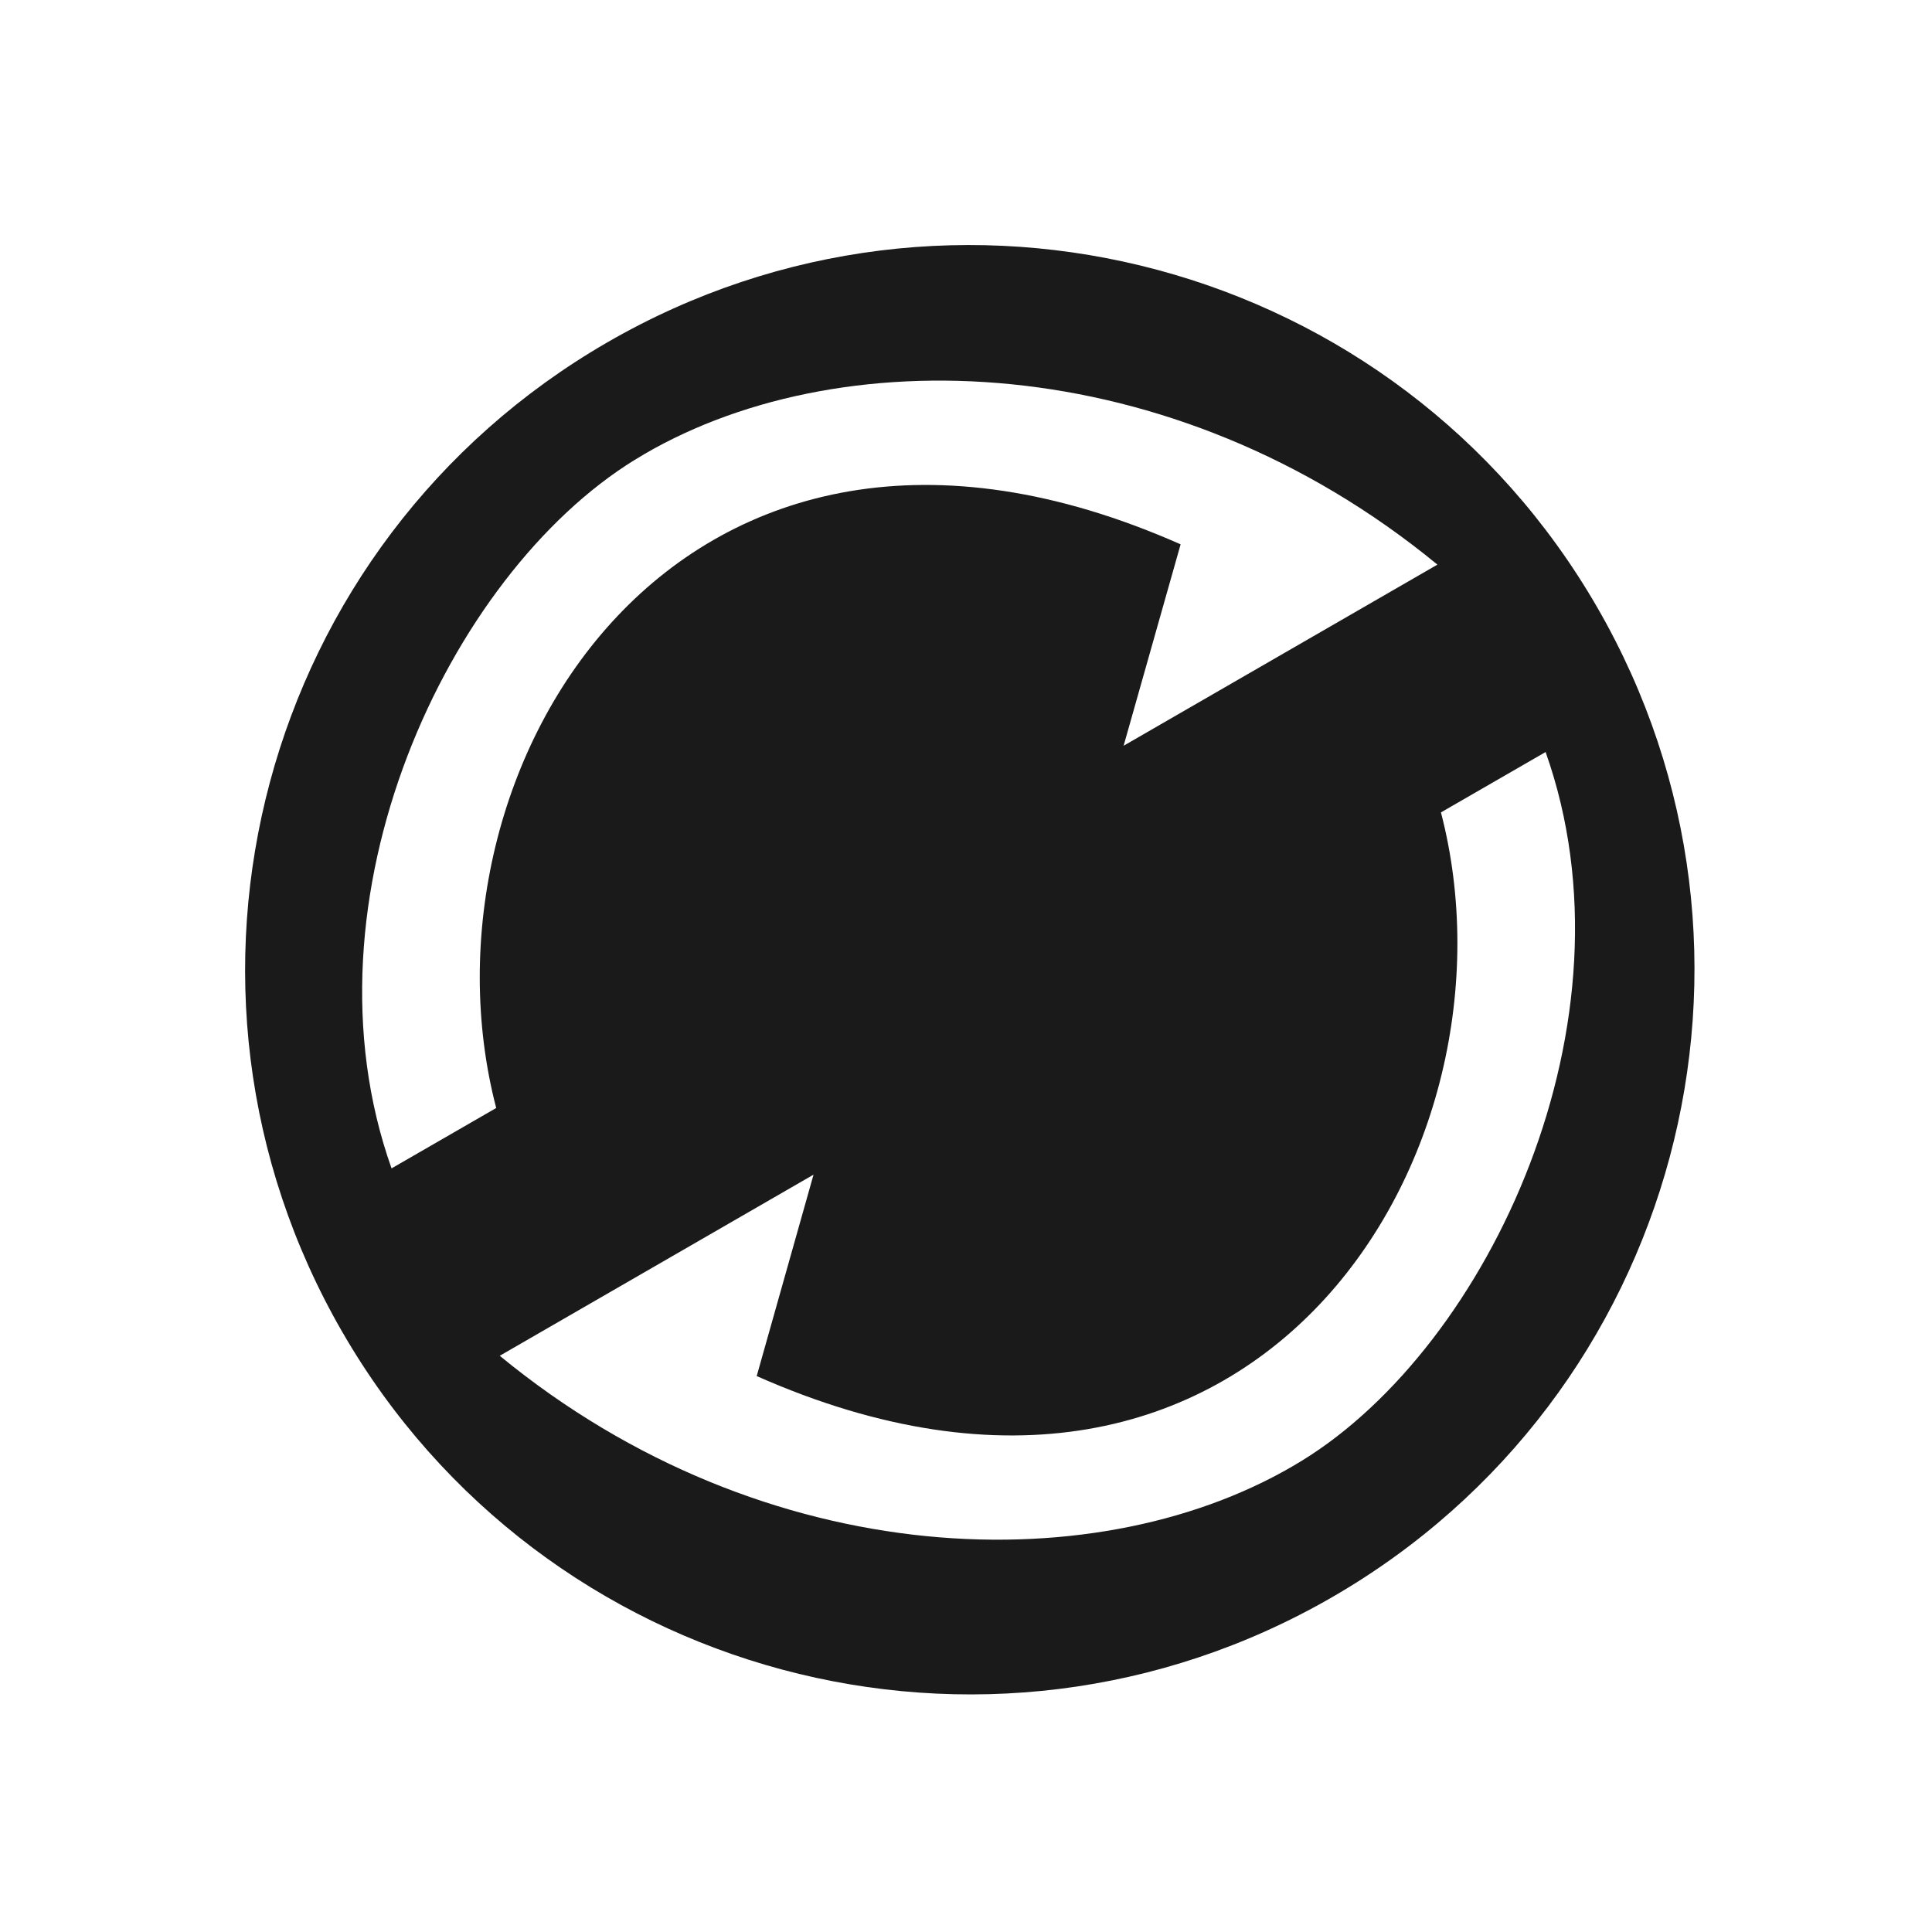
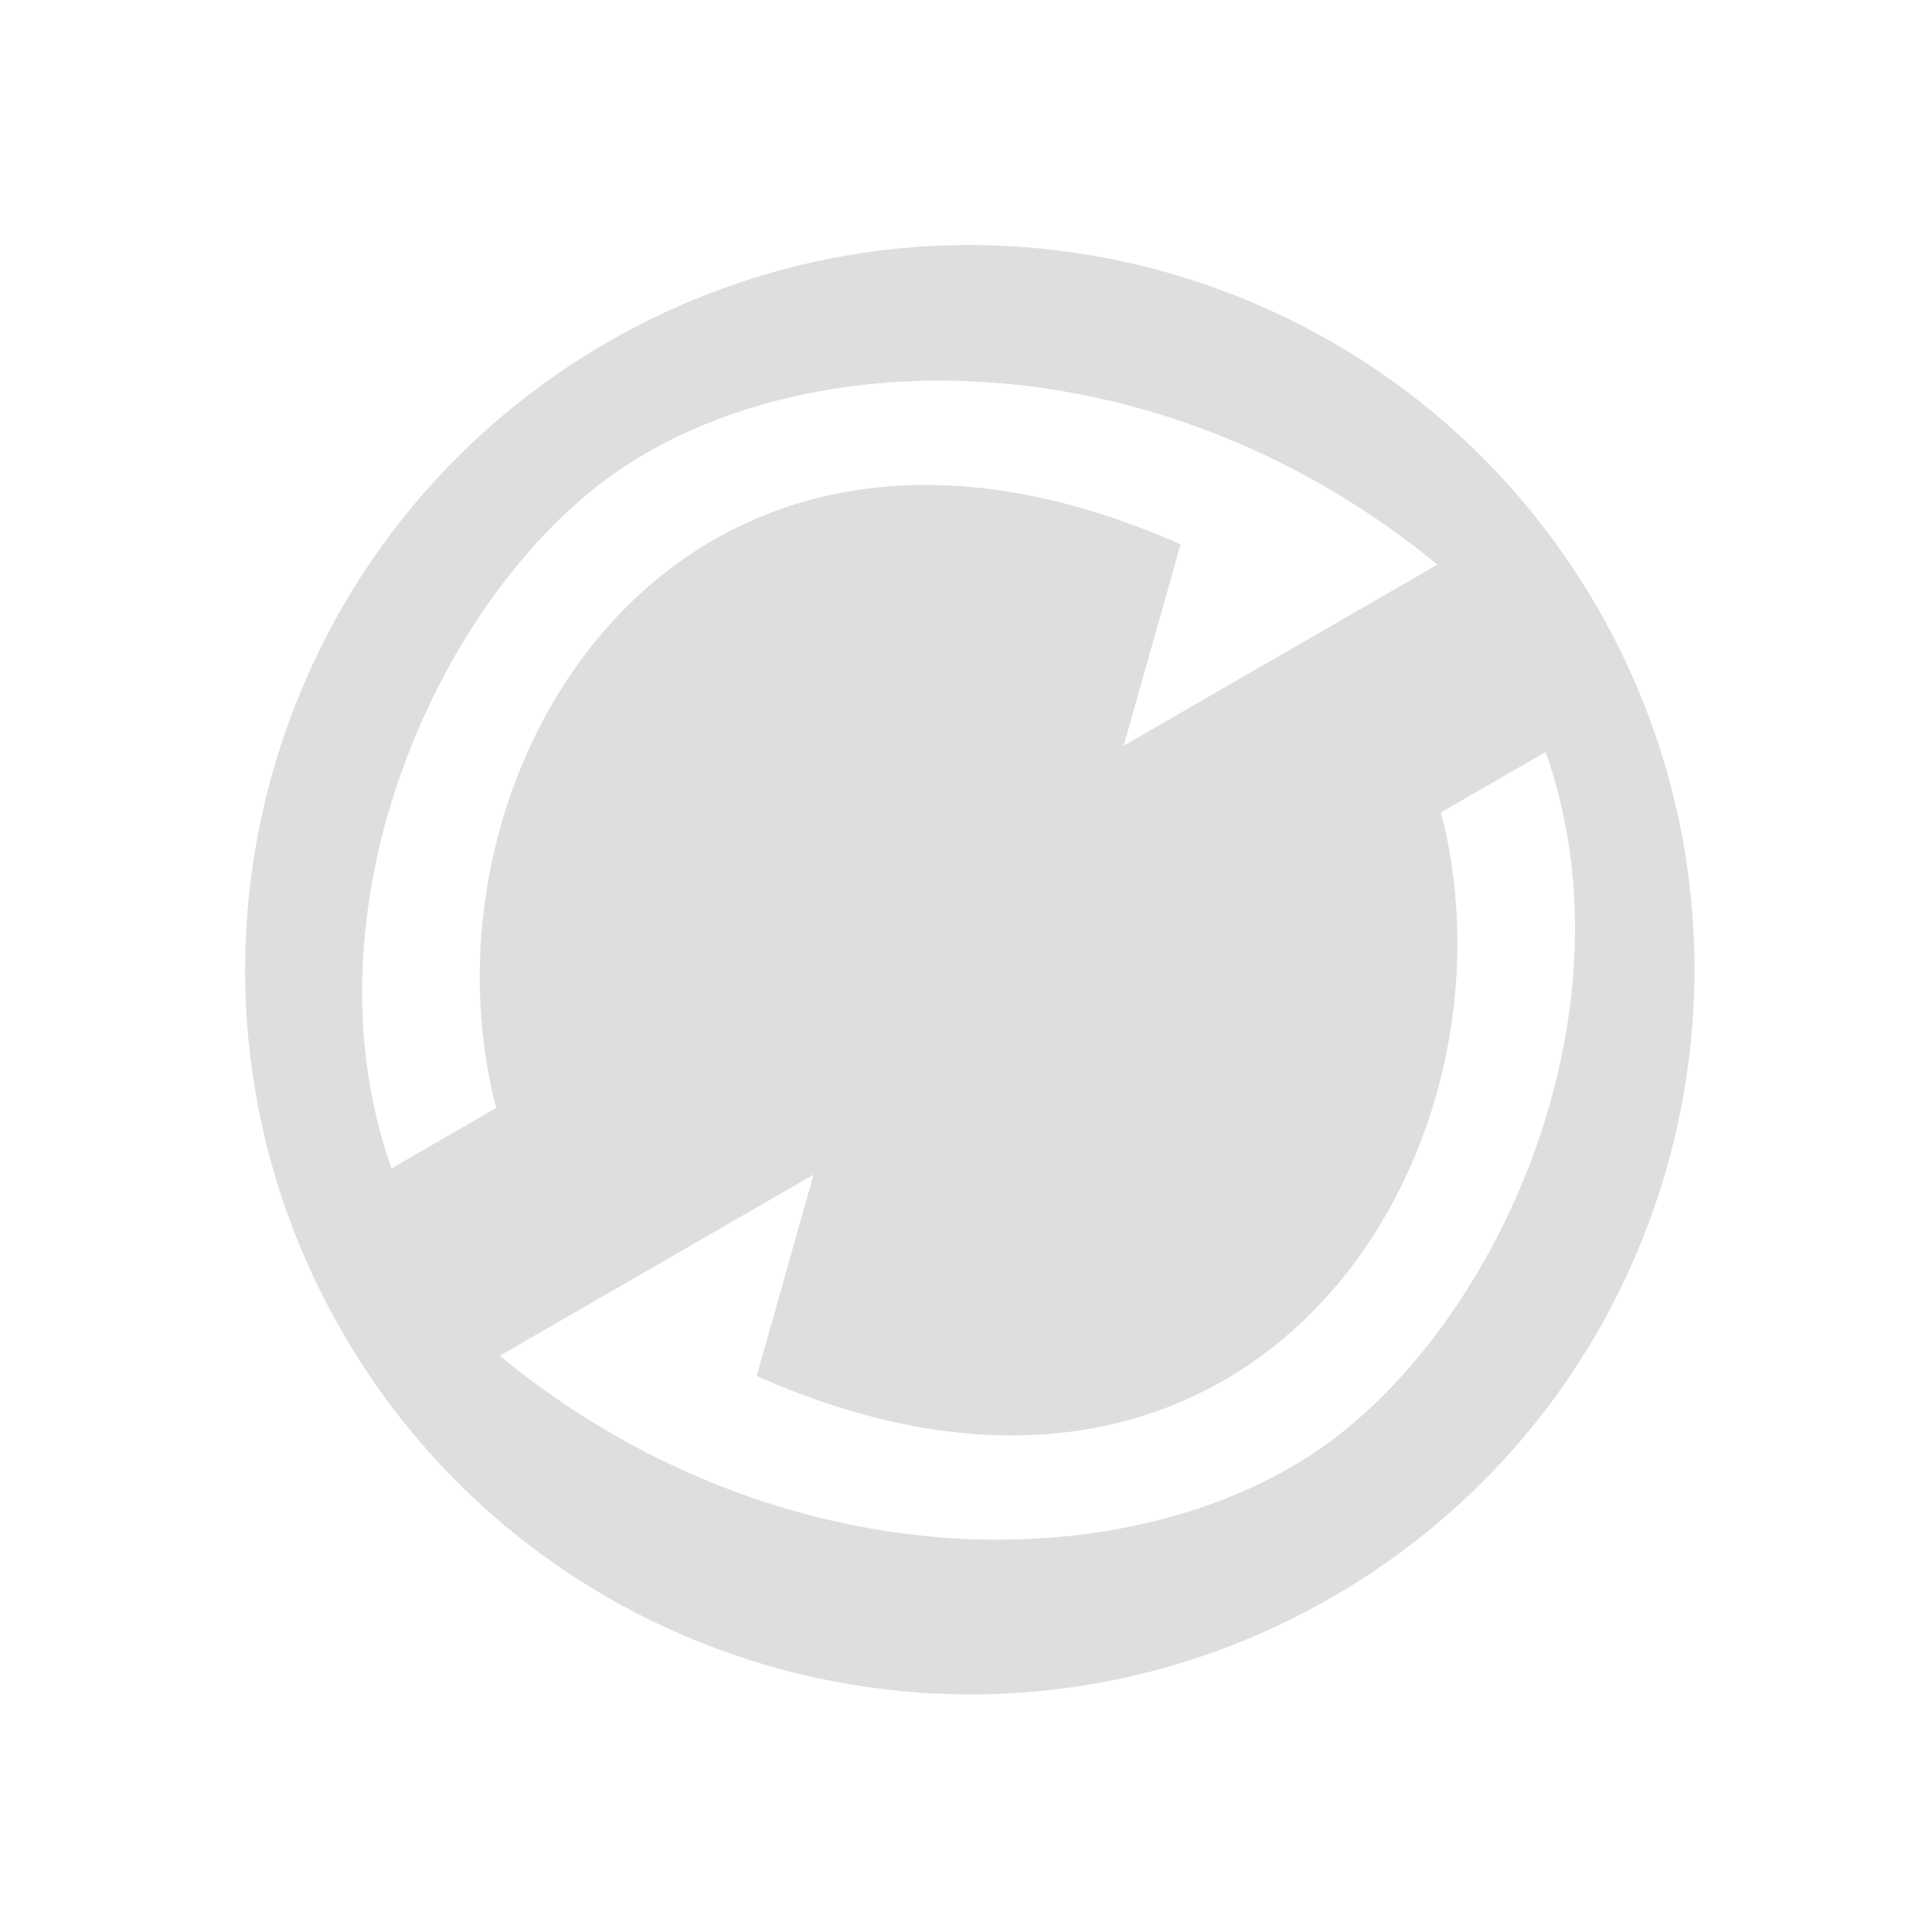
<svg xmlns="http://www.w3.org/2000/svg" xmlns:xlink="http://www.w3.org/1999/xlink" width="16" height="16" viewBox="0 0 12 12" version="1.1" id="svg5">
  <defs id="defs9">
    <filter style="color-interpolation-filters:sRGB" id="filter7554">
      <feBlend mode="darken" in2="BackgroundImage" id="feBlend7556" />
    </filter>
    <filter id="filter7554-5" style="color-interpolation-filters:sRGB">
      <feBlend id="feBlend7556-4" in2="BackgroundImage" mode="darken" />
    </filter>
    <filter style="color-interpolation-filters:sRGB" id="filter7554-6">
      <feBlend id="feBlend7556-6" in2="BackgroundImage" mode="darken" />
    </filter>
    <linearGradient gradientTransform="translate(-1,-2)" gradientUnits="userSpaceOnUse" xlink:href="#linearGradient3678" id="linearGradient2868" y2="19" x2="8.925" y1="6" x1="8.925" />
    <linearGradient id="linearGradient3678">
      <stop offset="0" style="stop-color:#ffffff;stop-opacity:1" id="stop3680" />
      <stop offset="1" style="stop-color:#e6e6e6;stop-opacity:1" id="stop3682" />
    </linearGradient>
    <linearGradient gradientTransform="translate(-2,-1)" gradientUnits="userSpaceOnUse" xlink:href="#linearGradient3678" id="linearGradient2393" y2="21" x2="9" y1="3" x1="9" />
    <linearGradient x1="14" y1="3" x2="14" y2="21" id="linearGradient2398" xlink:href="#linearGradient3587-6-5-3" gradientUnits="userSpaceOnUse" gradientTransform="translate(-1.000123,-5)" />
    <linearGradient id="linearGradient3587-6-5-3">
-       <stop id="stop3589-9-2-0" style="stop-color:#000000;stop-opacity:1" offset="0" />
+       <stop id="stop3589-9-2-0" style="stop-color:#dedede;stop-opacity:1" offset="0" />
      <stop id="stop3591-7-4-7" style="stop-color:#363636;stop-opacity:1" offset="1" />
    </linearGradient>
    <linearGradient x1="66.097" y1="9.364" x2="66.097" y2="27.364" id="linearGradient2395" xlink:href="#linearGradient3587-6-5-3" gradientUnits="userSpaceOnUse" gradientTransform="translate(-52.0968,-11.36383)" />
    <linearGradient x1="4.955" y1="2.684" x2="4.955" y2="13.496" id="linearGradient7390" xlink:href="#linearGradient3587-6-5-3" gradientUnits="userSpaceOnUse" />
    <linearGradient x1="7.911" y1="4.576" x2="7.911" y2="11.649" id="linearGradient7392" xlink:href="#linearGradient3587-6-5-3" gradientUnits="userSpaceOnUse" />
    <linearGradient x1="10.187" y1="2.774" x2="10.187" y2="13.317" id="linearGradient7394" xlink:href="#linearGradient3587-6-5-3" gradientUnits="userSpaceOnUse" />
    <linearGradient x1="13.917" y1="0.882" x2="13.917" y2="15.183" id="linearGradient7396" xlink:href="#linearGradient3587-6-5-3" gradientUnits="userSpaceOnUse" />
    <linearGradient id="linearGradient5263">
      <stop id="stop5265" style="stop-color:#a0d5ff;stop-opacity:1" offset="0" />
      <stop id="stop5267" style="stop-color:#a0d5ff;stop-opacity:1" offset="1" />
    </linearGradient>
    <filter id="filter7554-7" style="color-interpolation-filters:sRGB">
      <feBlend id="feBlend7556-0" in2="BackgroundImage" mode="darken" />
    </filter>
    <filter id="filter7554-35" style="color-interpolation-filters:sRGB">
      <feBlend id="feBlend7556-35" in2="BackgroundImage" mode="darken" />
    </filter>
    <filter style="color-interpolation-filters:sRGB" id="filter7554-5-9">
      <feBlend mode="darken" in2="BackgroundImage" id="feBlend7556-4-5" />
    </filter>
    <filter id="filter7554-6-3" style="color-interpolation-filters:sRGB">
      <feBlend mode="darken" in2="BackgroundImage" id="feBlend7556-6-2" />
    </filter>
    <filter style="color-interpolation-filters:sRGB" id="filter7554-2">
      <feBlend mode="darken" in2="BackgroundImage" id="feBlend7556-9" />
    </filter>
    <filter style="color-interpolation-filters:sRGB" id="filter7554-29">
      <feBlend mode="darken" in2="BackgroundImage" id="feBlend7556-3" />
    </filter>
    <filter style="color-interpolation-filters:sRGB" id="filter7554-0">
      <feBlend mode="darken" in2="BackgroundImage" id="feBlend7556-5" />
    </filter>
    <filter style="color-interpolation-filters:sRGB" id="filter7554-3">
      <feBlend mode="darken" in2="BackgroundImage" id="feBlend7556-48" />
    </filter>
    <filter id="filter7554-5-3" style="color-interpolation-filters:sRGB">
      <feBlend id="feBlend7556-4-4" in2="BackgroundImage" mode="darken" />
    </filter>
    <filter style="color-interpolation-filters:sRGB" id="filter7554-6-8">
      <feBlend id="feBlend7556-6-4" in2="BackgroundImage" mode="darken" />
    </filter>
    <filter id="filter7554-7-7" style="color-interpolation-filters:sRGB">
      <feBlend id="feBlend7556-0-2" in2="BackgroundImage" mode="darken" />
    </filter>
    <filter id="filter7554-61" style="color-interpolation-filters:sRGB">
      <feBlend id="feBlend7556-98" in2="BackgroundImage" mode="darken" />
    </filter>
    <filter style="color-interpolation-filters:sRGB" id="filter7554-5-8">
      <feBlend mode="darken" in2="BackgroundImage" id="feBlend7556-4-6" />
    </filter>
    <filter id="filter7554-6-84" style="color-interpolation-filters:sRGB">
      <feBlend mode="darken" in2="BackgroundImage" id="feBlend7556-6-1" />
    </filter>
    <filter style="color-interpolation-filters:sRGB" id="filter7554-7-71">
      <feBlend mode="darken" in2="BackgroundImage" id="feBlend7556-0-3" />
    </filter>
    <filter style="color-interpolation-filters:sRGB" id="filter7554-35-2">
      <feBlend mode="darken" in2="BackgroundImage" id="feBlend7556-35-1" />
    </filter>
    <filter id="filter7554-5-9-1" style="color-interpolation-filters:sRGB">
      <feBlend id="feBlend7556-4-5-9" in2="BackgroundImage" mode="darken" />
    </filter>
    <filter style="color-interpolation-filters:sRGB" id="filter7554-6-3-8">
      <feBlend id="feBlend7556-6-2-4" in2="BackgroundImage" mode="darken" />
    </filter>
    <filter id="filter7554-2-7" style="color-interpolation-filters:sRGB">
      <feBlend id="feBlend7556-9-4" in2="BackgroundImage" mode="darken" />
    </filter>
    <filter id="filter7554-29-9" style="color-interpolation-filters:sRGB">
      <feBlend id="feBlend7556-3-2" in2="BackgroundImage" mode="darken" />
    </filter>
    <filter id="filter7554-0-9" style="color-interpolation-filters:sRGB">
      <feBlend id="feBlend7556-5-0" in2="BackgroundImage" mode="darken" />
    </filter>
    <filter id="filter7554-3-6" style="color-interpolation-filters:sRGB">
      <feBlend id="feBlend7556-48-5" in2="BackgroundImage" mode="darken" />
    </filter>
    <filter style="color-interpolation-filters:sRGB" id="filter7554-5-3-1">
      <feBlend mode="darken" in2="BackgroundImage" id="feBlend7556-4-4-5" />
    </filter>
    <filter id="filter7554-6-8-6" style="color-interpolation-filters:sRGB">
      <feBlend mode="darken" in2="BackgroundImage" id="feBlend7556-6-4-2" />
    </filter>
    <filter style="color-interpolation-filters:sRGB" id="filter7554-7-7-1">
      <feBlend mode="darken" in2="BackgroundImage" id="feBlend7556-0-2-4" />
    </filter>
    <filter id="filter7554-22" style="color-interpolation-filters:sRGB">
      <feBlend id="feBlend7556-01" in2="BackgroundImage" mode="darken" />
    </filter>
    <filter style="color-interpolation-filters:sRGB" id="filter7554-5-6">
      <feBlend mode="darken" in2="BackgroundImage" id="feBlend7556-4-2" />
    </filter>
    <filter id="filter7554-6-6" style="color-interpolation-filters:sRGB">
      <feBlend mode="darken" in2="BackgroundImage" id="feBlend7556-6-16" />
    </filter>
    <filter style="color-interpolation-filters:sRGB" id="filter7554-7-6">
      <feBlend mode="darken" in2="BackgroundImage" id="feBlend7556-0-1" />
    </filter>
    <filter style="color-interpolation-filters:sRGB" id="filter7554-35-9">
      <feBlend mode="darken" in2="BackgroundImage" id="feBlend7556-35-4" />
    </filter>
    <filter id="filter7554-5-9-0" style="color-interpolation-filters:sRGB">
      <feBlend id="feBlend7556-4-5-1" in2="BackgroundImage" mode="darken" />
    </filter>
    <filter style="color-interpolation-filters:sRGB" id="filter7554-6-3-7">
      <feBlend id="feBlend7556-6-2-3" in2="BackgroundImage" mode="darken" />
    </filter>
    <filter id="filter7554-2-0" style="color-interpolation-filters:sRGB">
      <feBlend id="feBlend7556-9-3" in2="BackgroundImage" mode="darken" />
    </filter>
    <filter id="filter7554-29-5" style="color-interpolation-filters:sRGB">
      <feBlend id="feBlend7556-3-0" in2="BackgroundImage" mode="darken" />
    </filter>
    <filter id="filter7554-0-4" style="color-interpolation-filters:sRGB">
      <feBlend id="feBlend7556-5-6" in2="BackgroundImage" mode="darken" />
    </filter>
    <filter id="filter7554-3-8" style="color-interpolation-filters:sRGB">
      <feBlend id="feBlend7556-48-4" in2="BackgroundImage" mode="darken" />
    </filter>
    <filter style="color-interpolation-filters:sRGB" id="filter7554-5-3-0">
      <feBlend mode="darken" in2="BackgroundImage" id="feBlend7556-4-4-0" />
    </filter>
    <filter id="filter7554-6-8-64" style="color-interpolation-filters:sRGB">
      <feBlend mode="darken" in2="BackgroundImage" id="feBlend7556-6-4-9" />
    </filter>
    <filter style="color-interpolation-filters:sRGB" id="filter7554-7-7-9">
      <feBlend mode="darken" in2="BackgroundImage" id="feBlend7556-0-2-0" />
    </filter>
  </defs>
-   <path style="fill:#1a1a1a;fill-opacity:1;stroke-width:0.75" d="M 8.273,9.921 A 4.5,4.5 0 0 0 9.921,3.773 4.5,4.5 0 0 0 3.773,2.126 4.5,4.5 0 0 0 2.126,8.273 4.5,4.5 0 0 0 8.273,9.921 Z M 8.089,9.071 C 6.851,9.834 4.754,9.778 3.104,8.421 L 5.053,7.296 4.7,8.547 C 7.813,9.926 9.497,7.145 8.95,5.046 l 0.65,-0.375 C 10.194,6.344 9.248,8.357 8.089,9.071 Z M 8.928,3.507 6.979,4.632 7.333,3.381 C 4.219,2.002 2.535,4.783 3.082,6.882 l -0.65,0.375 C 1.838,5.584 2.784,3.57 3.943,2.856 5.181,2.093 7.278,2.15 8.928,3.507 Z" id="path1081" />
+   <path style="fill:#dedede;fill-opacity:1;stroke-width:0.75" d="M 8.273,9.921 A 4.5,4.5 0 0 0 9.921,3.773 4.5,4.5 0 0 0 3.773,2.126 4.5,4.5 0 0 0 2.126,8.273 4.5,4.5 0 0 0 8.273,9.921 Z M 8.089,9.071 C 6.851,9.834 4.754,9.778 3.104,8.421 L 5.053,7.296 4.7,8.547 C 7.813,9.926 9.497,7.145 8.95,5.046 l 0.65,-0.375 C 10.194,6.344 9.248,8.357 8.089,9.071 Z M 8.928,3.507 6.979,4.632 7.333,3.381 C 4.219,2.002 2.535,4.783 3.082,6.882 l -0.65,0.375 C 1.838,5.584 2.784,3.57 3.943,2.856 5.181,2.093 7.278,2.15 8.928,3.507 Z" id="path1081" />
</svg>
